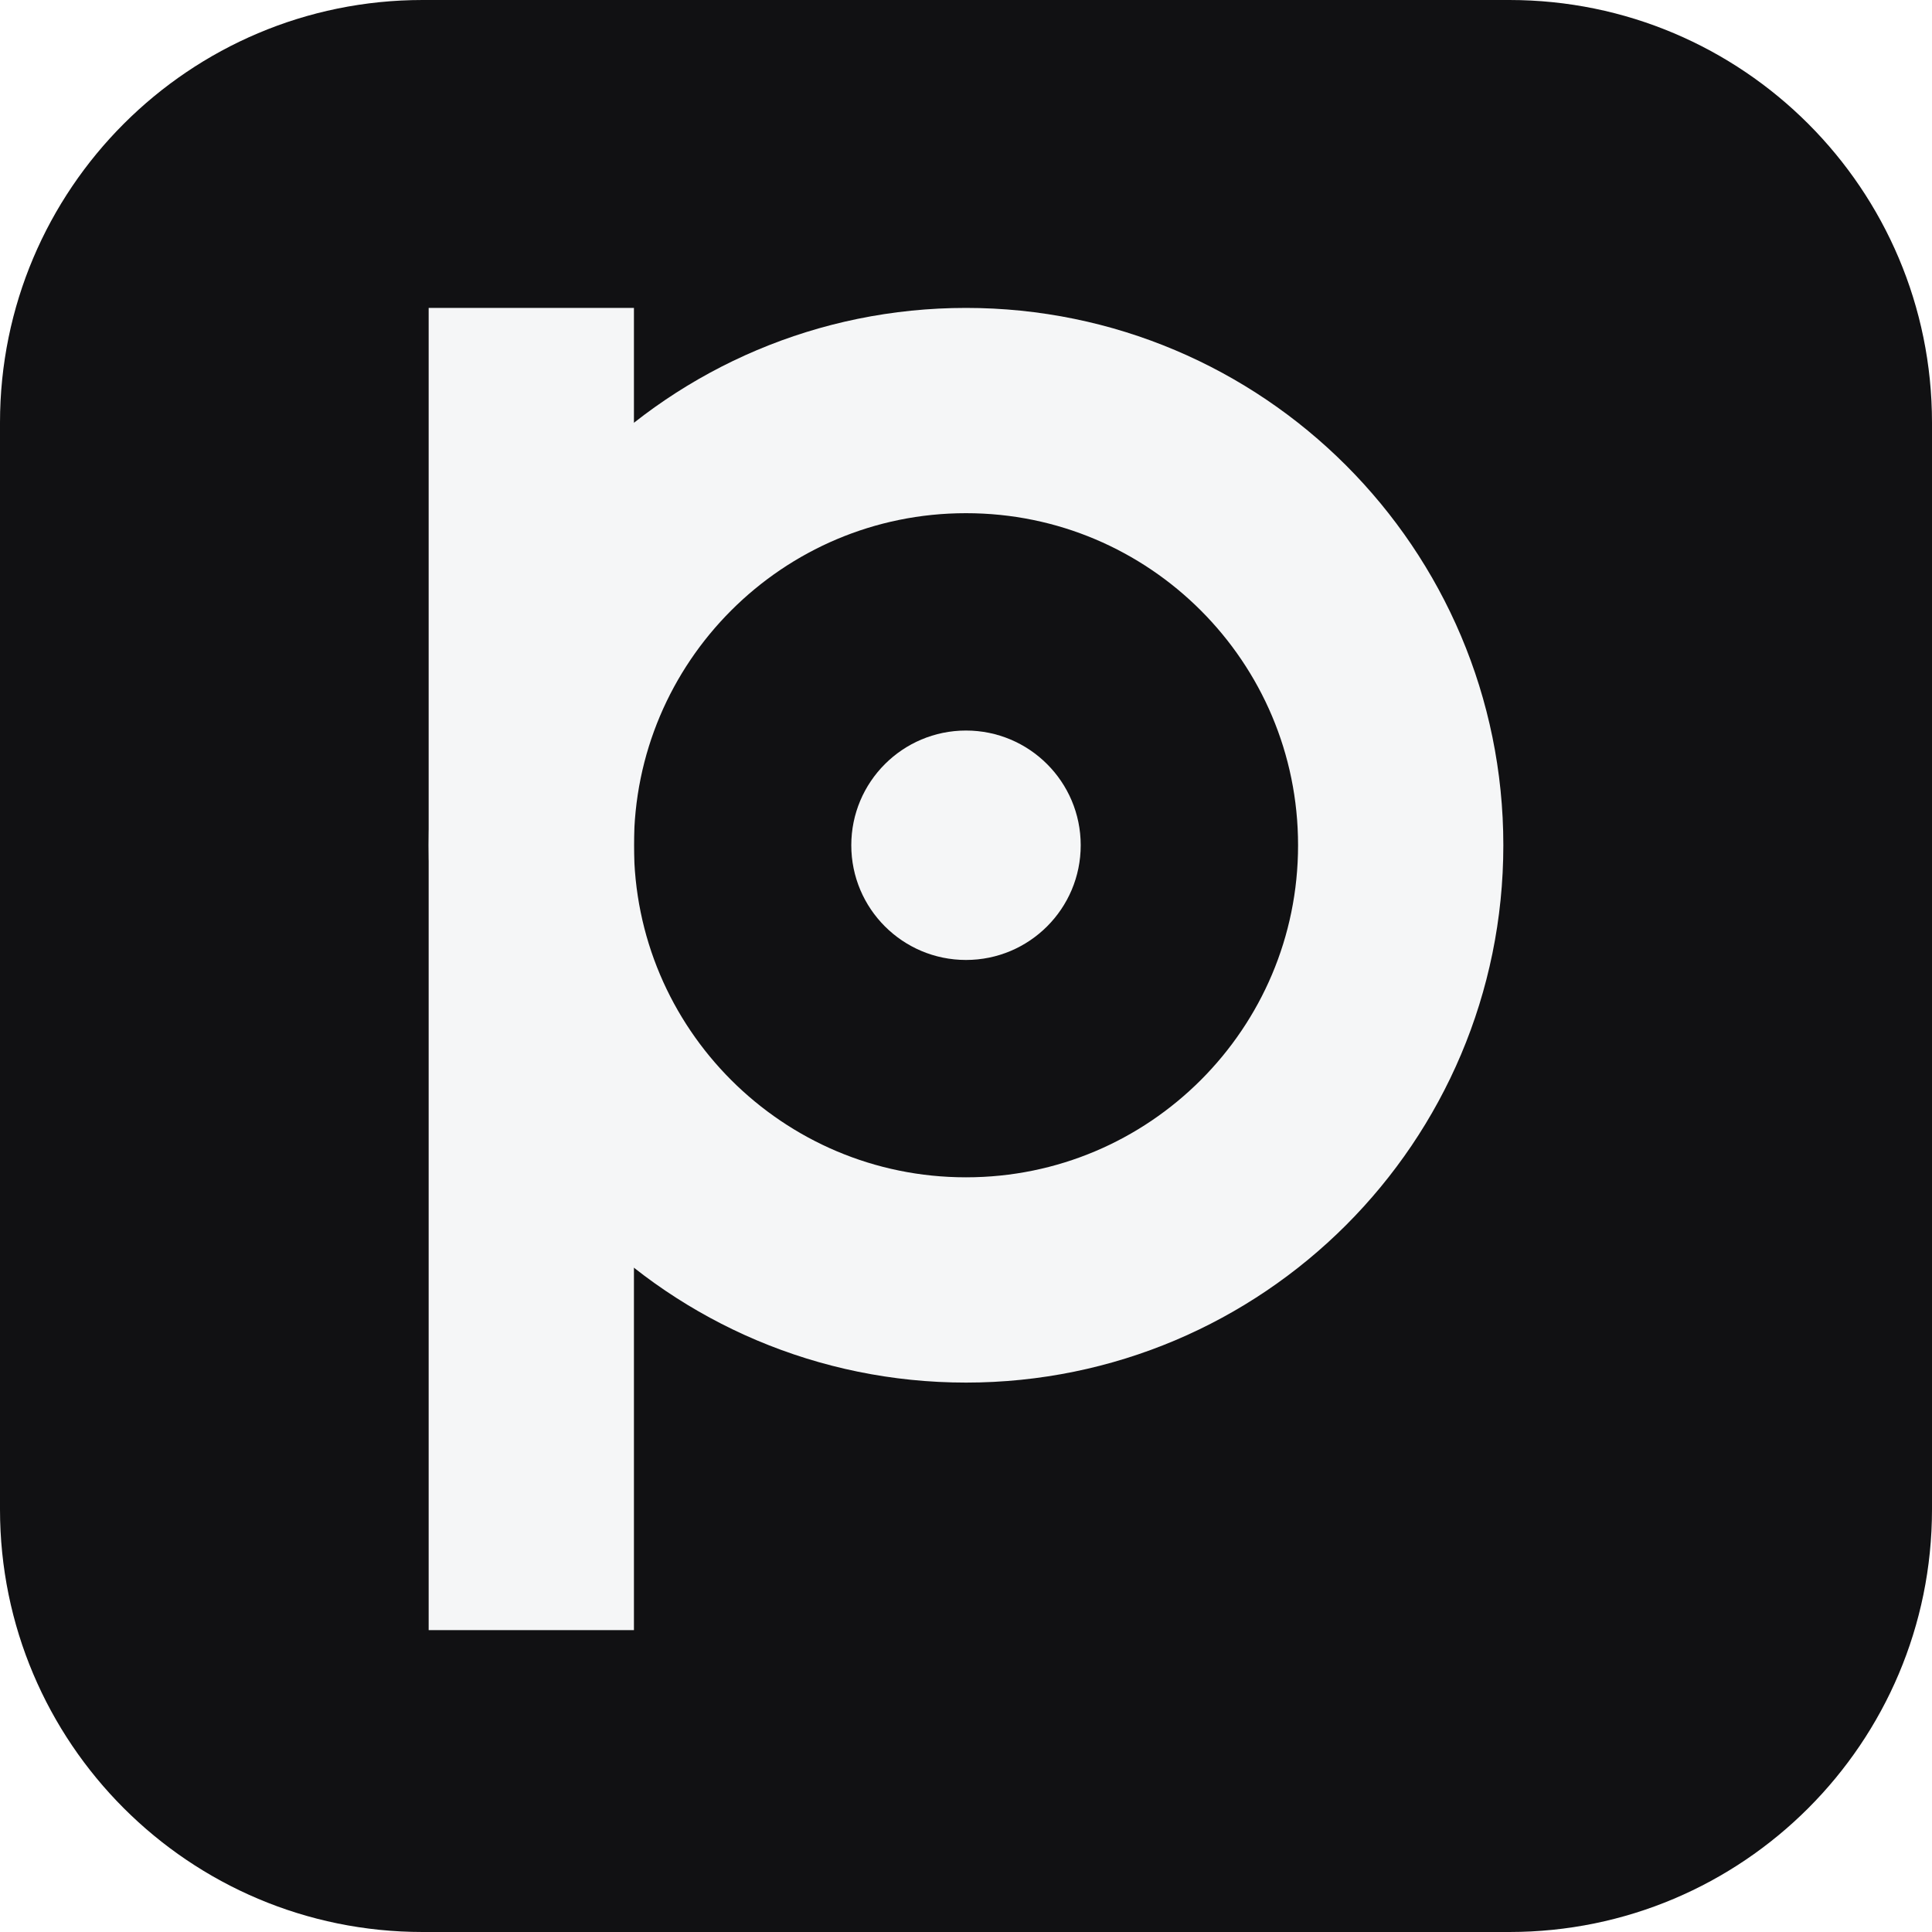
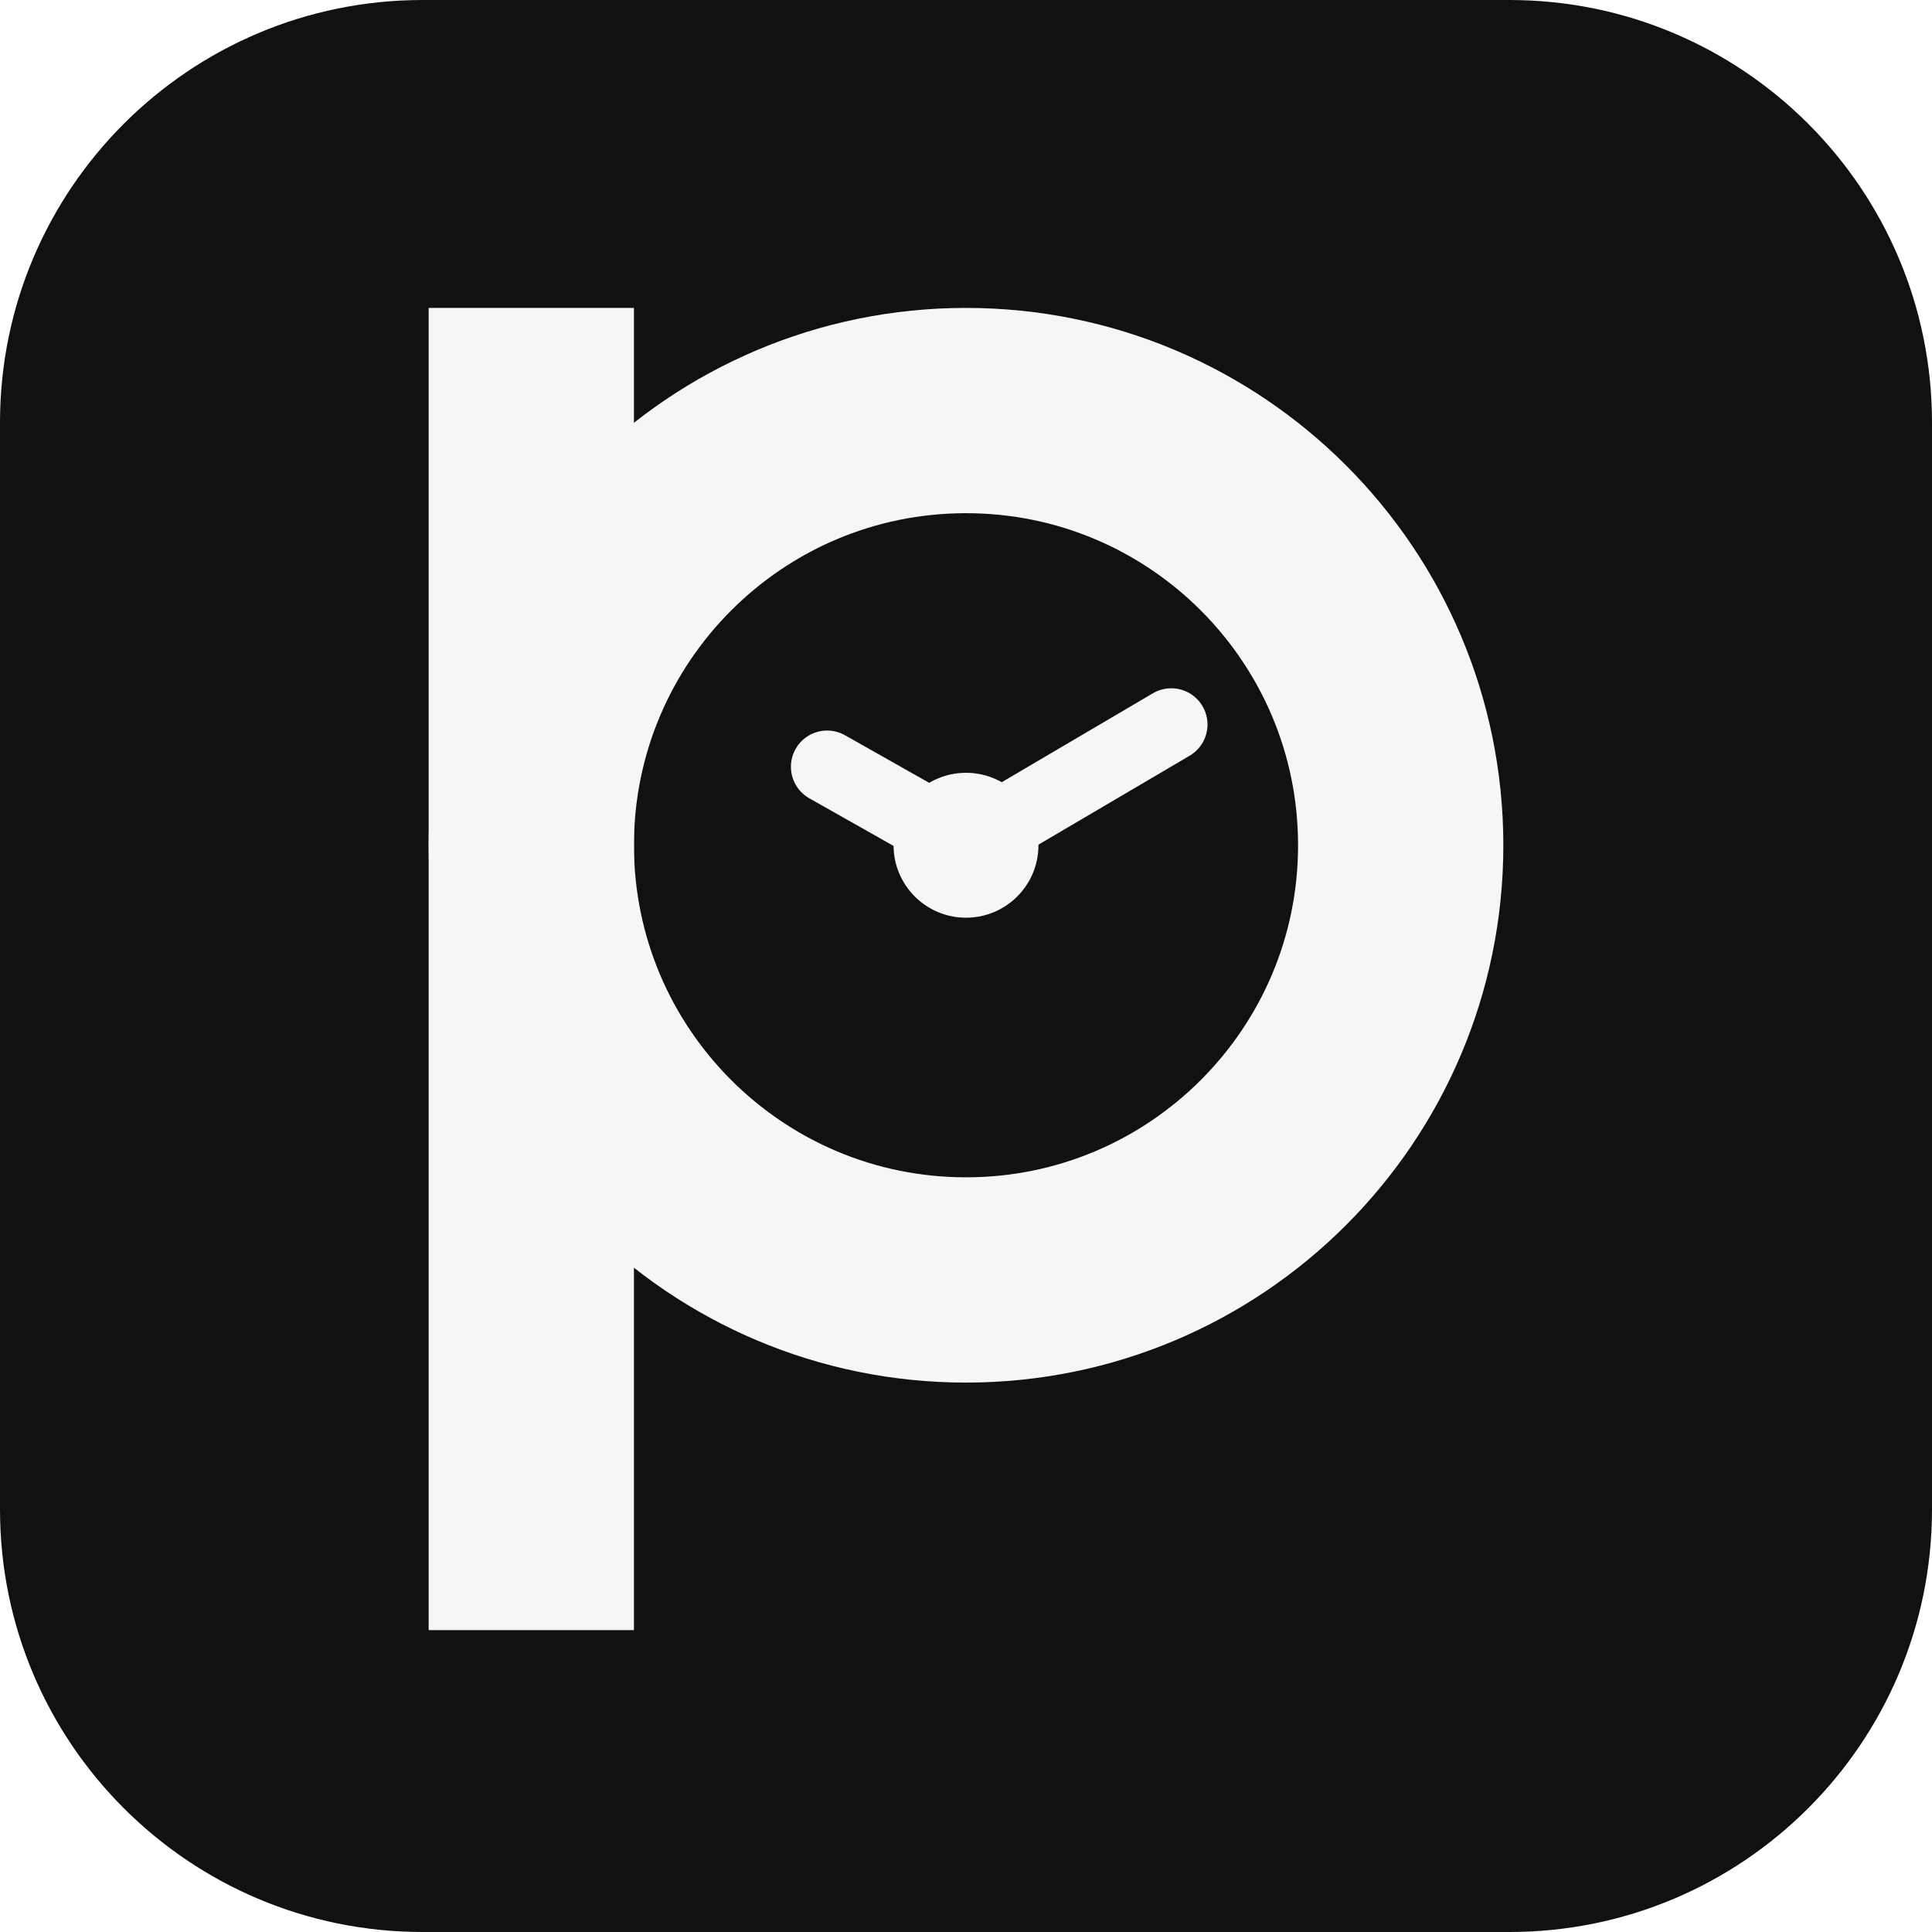
<svg xmlns="http://www.w3.org/2000/svg" viewBox="0 0 32 32">
-   <style>.t{fill:#111113}.g{fill:none;stroke:#f5f6f7;stroke-width:3.4}.d{fill:#f5f6f7}@media (prefers-color-scheme:dark){.t{fill:#f5f6f7}.g{stroke:#111113}.d{fill:#111113}}</style>
+   <style>.t{fill:#111113}.g{fill:none;stroke:#f5f6f7;stroke-width:3.4}.h{fill:none;stroke:#f5f6f7;stroke-width:1.2;stroke-linecap:round}.d{fill:#f5f6f7}@media (prefers-color-scheme:dark){.t{fill:#f5f6f7}.g,.h{stroke:#111113}.d{fill:#111113}}</style>
  <rect class="t" width="32" height="32" rx="7" />
  <path class="g" d="M8.8 5.1V27" />
  <circle class="g" cx="16" cy="14" r="7.2" />
-   <circle class="d" cx="16" cy="14" r="1.9" />
+   <path class="h" d="M16 14L13.7 12.7M16 14L19.4 12" />
+   <circle class="d" cx="16" cy="14" r="1.2" />
</svg>
